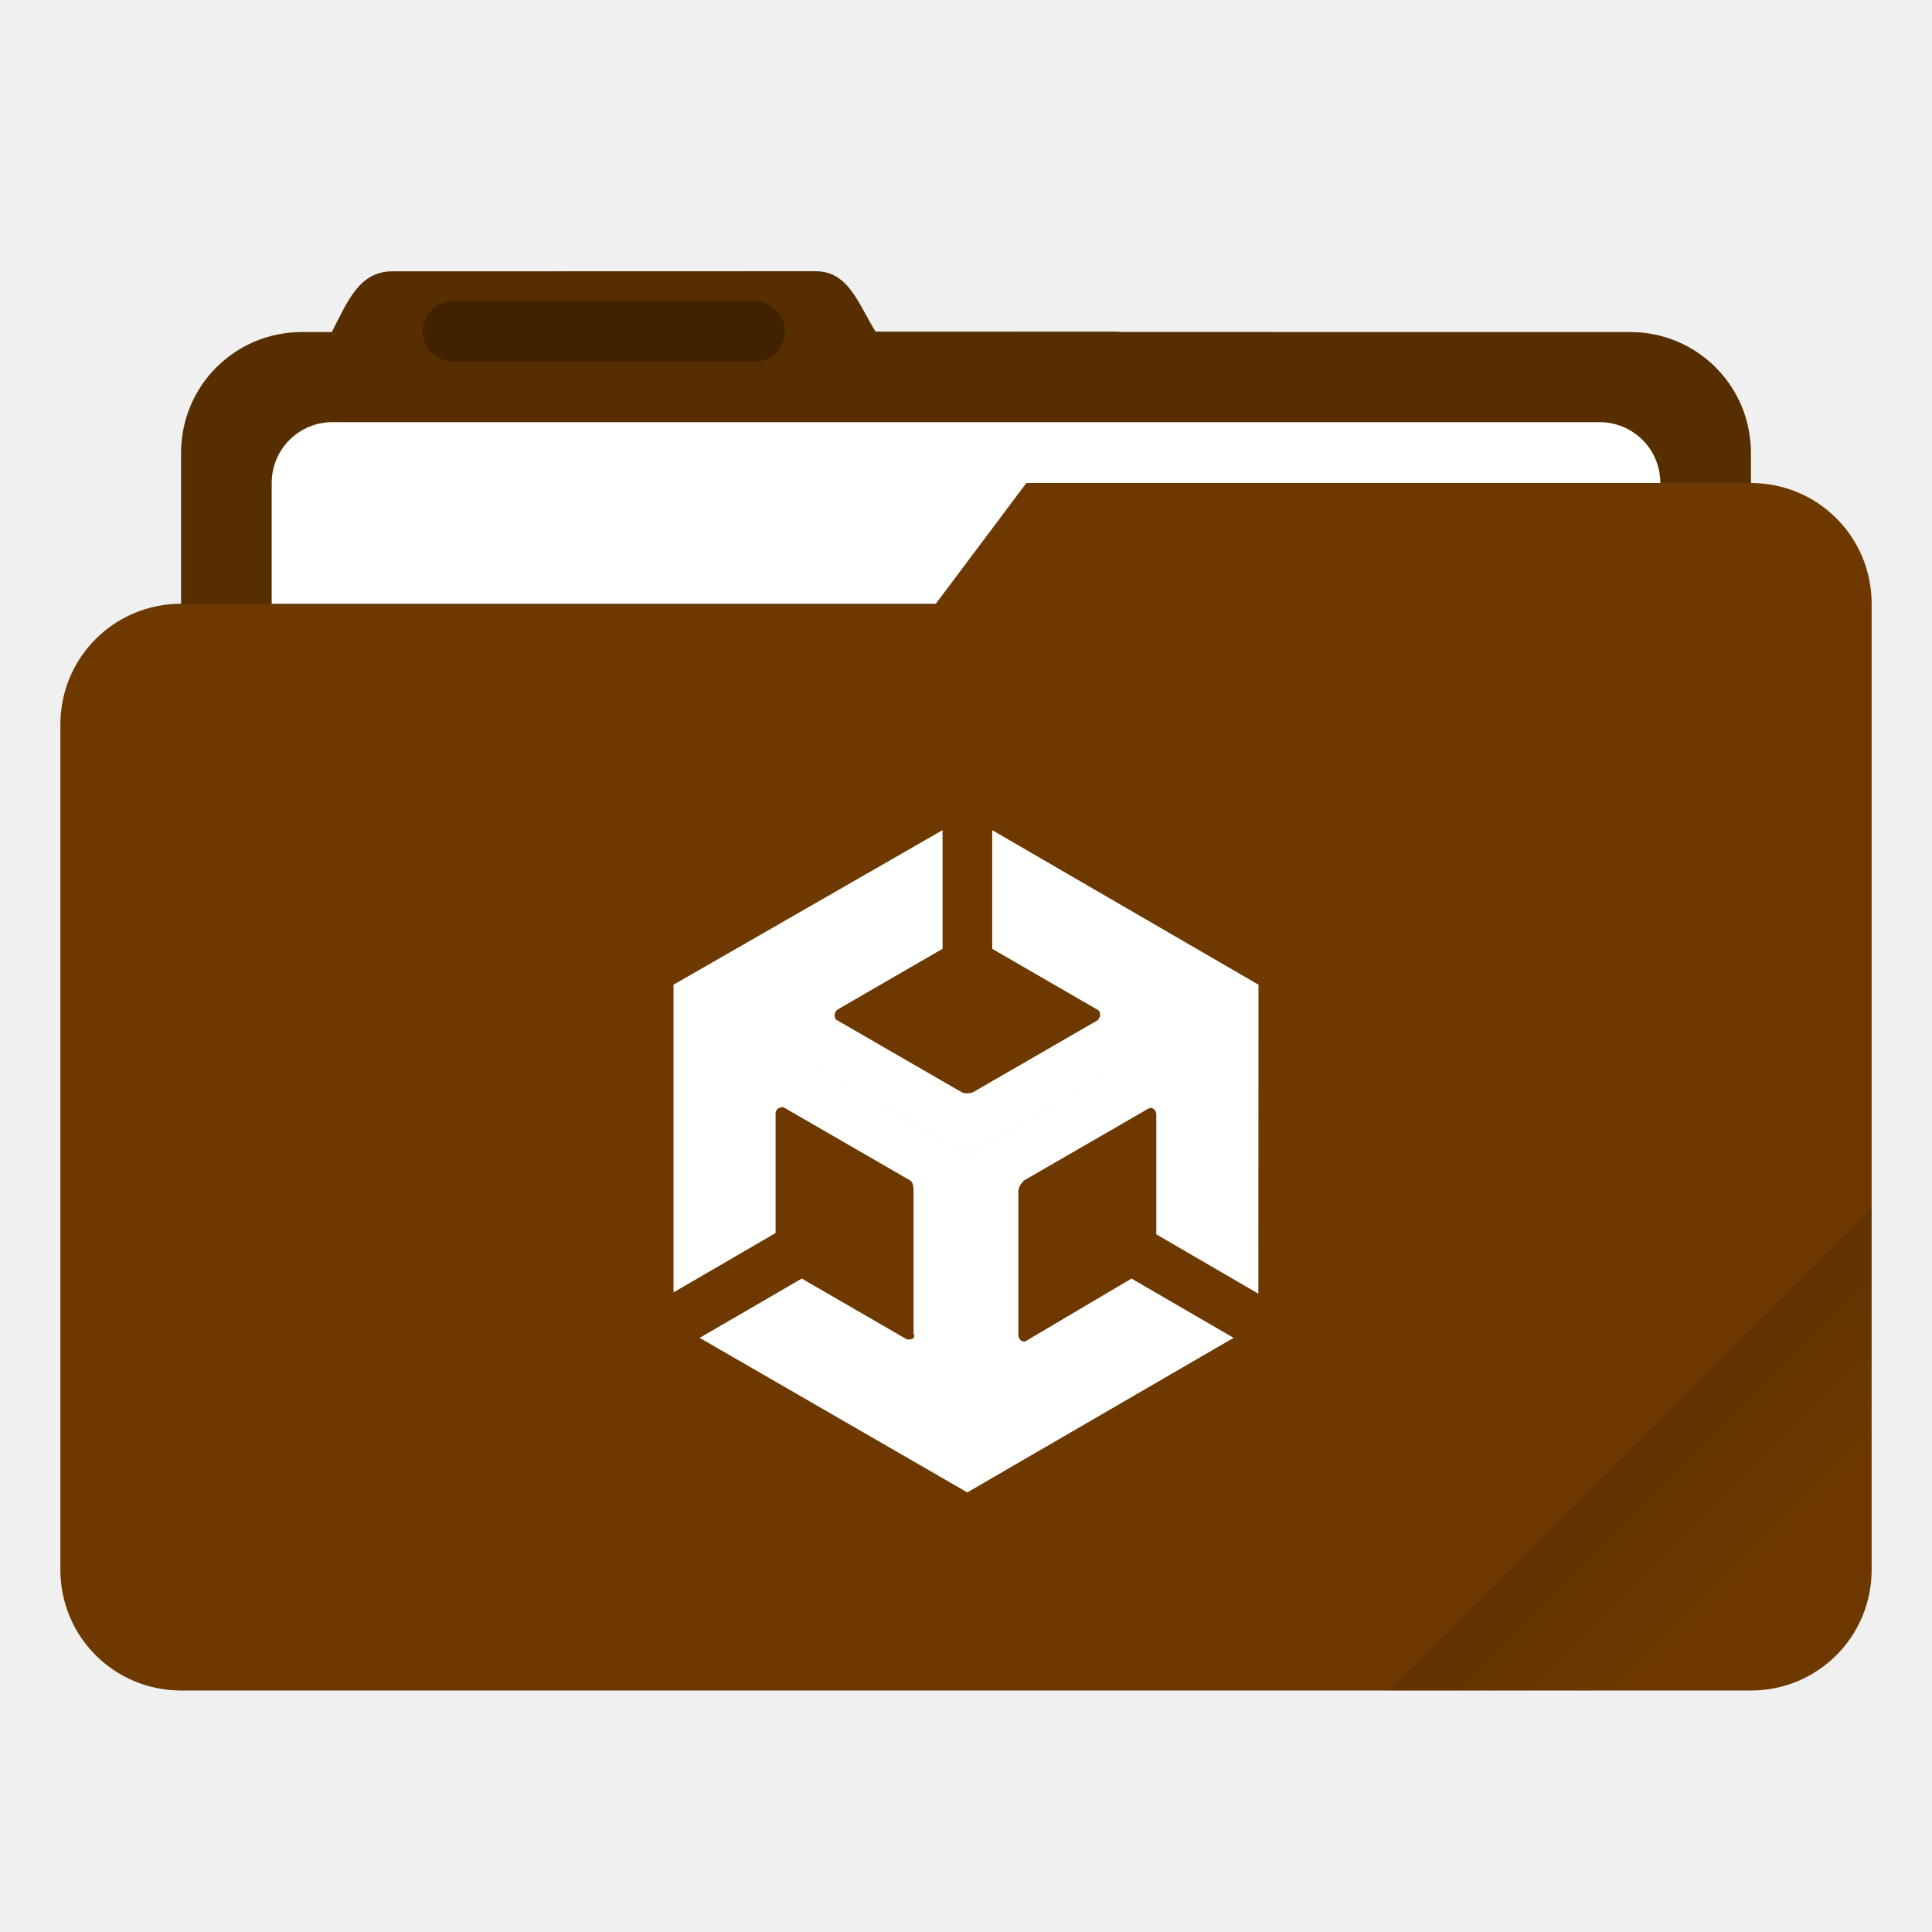
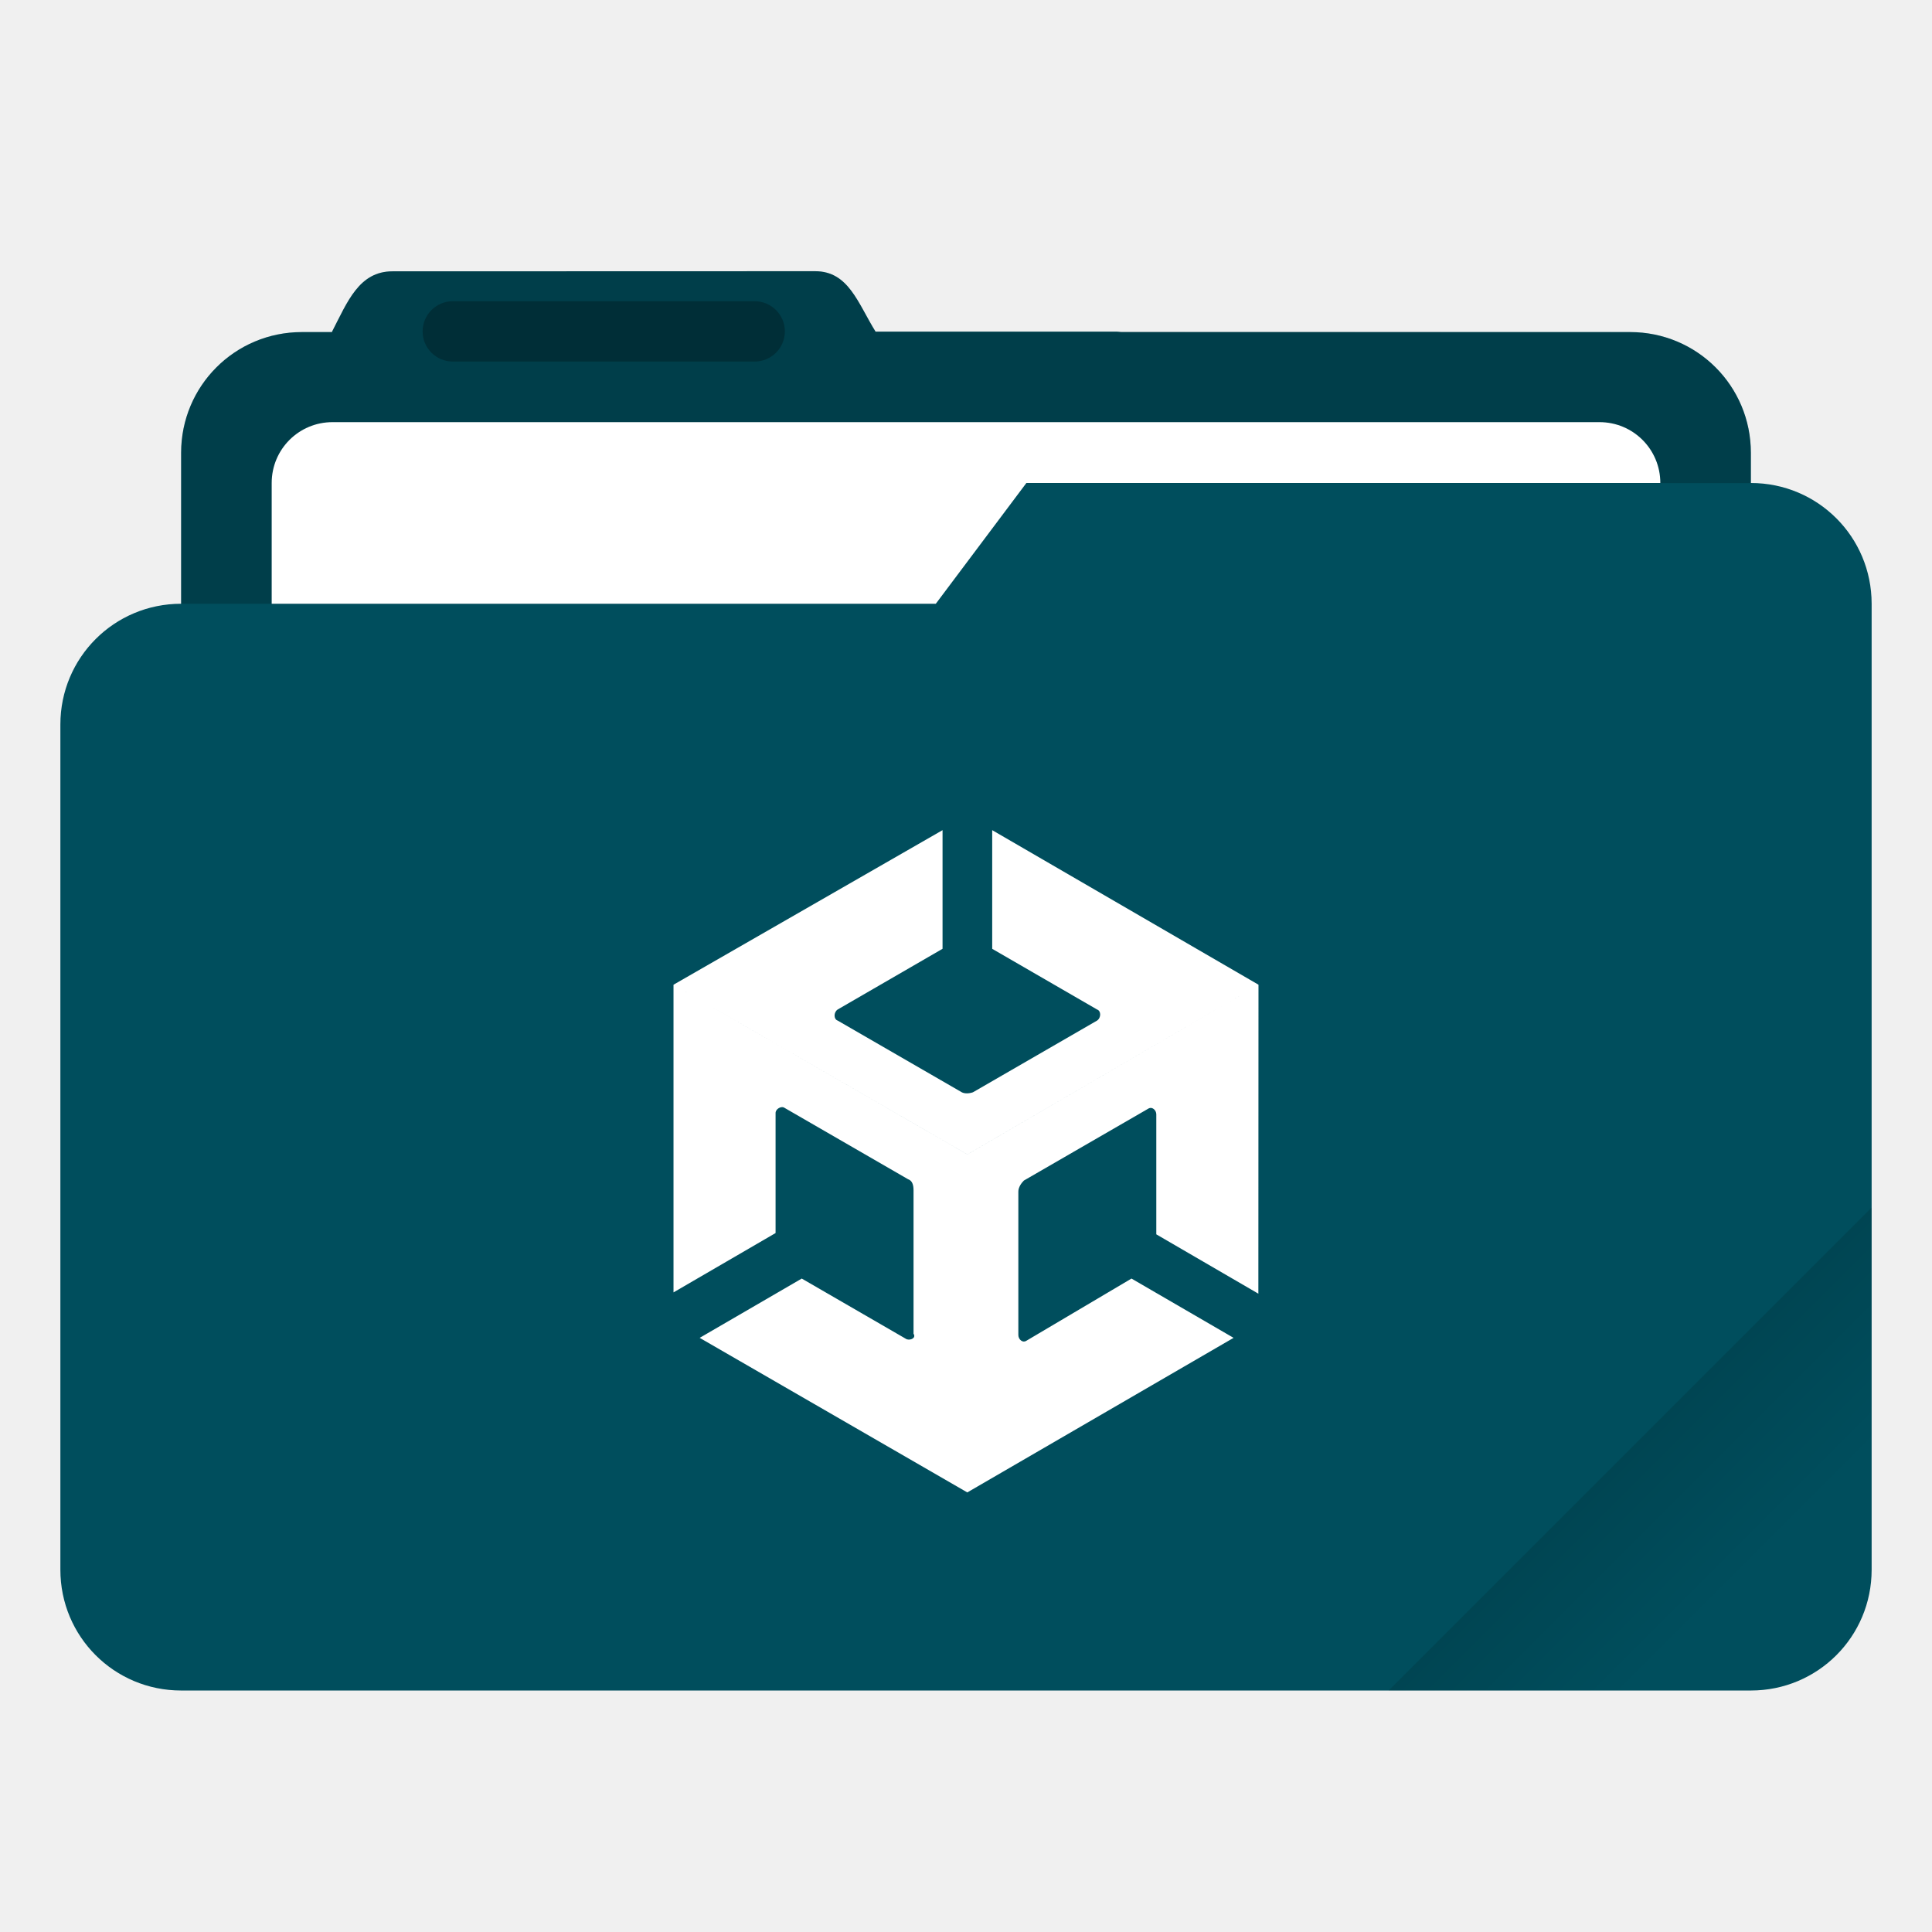
<svg xmlns="http://www.w3.org/2000/svg" width="64" height="64" version="1.1" viewBox="0 0 64 64">
  <defs>
    <style id="current-color-scheme" type="text/css">.ColorScheme-Text {
        color:#333333;
      }
      .ColorScheme-Background{
        color:#ffffff;
      }
      .ColorScheme-Highlight {
-         color:#6d3900;
+         color:#004e5d;
      }</style>
    <linearGradient id="linearGradient892" x1="-197.72" x2="-197.72" y1="263.86" y2="273.76" gradientTransform="rotate(-45,-337.55,-145.8)" gradientUnits="userSpaceOnUse">
      <stop offset="0" />
      <stop stop-opacity="0" offset="1" />
    </linearGradient>
  </defs>
  <g transform="scale(3.7796)">
-     <path class="ColorScheme-Highlight" transform="scale(.26458)" d="m27.002 8.984-14 0.004c-1.11 0-1.493 1.013-2.002 1.998v0.014h-1c-2.216 0-4 1.784-4 4v5c-2.216 0-4 1.784-4 4v28c0 2.216 1.784 4 4 4h52c2.216 0 4-1.784 4-4v-32c0-2.216-1.784-4-4-4v-1c0-2.216-1.784-4-4-4h-16.859c-0.047-0.003-0.092-0.014-0.141-0.014h-7.996c-0.586-0.941-0.891-2.002-2.002-2.002z" fill="#6d3900" />
+     <path class="ColorScheme-Highlight" transform="scale(.26458)" d="m27.002 8.984-14 0.004c-1.11 0-1.493 1.013-2.002 1.998v0.014h-1c-2.216 0-4 1.784-4 4v5c-2.216 0-4 1.784-4 4v28c0 2.216 1.784 4 4 4h52c2.216 0 4-1.784 4-4v-32c0-2.216-1.784-4-4-4v-1c0-2.216-1.784-4-4-4h-16.859c-0.047-0.003-0.092-0.014-0.141-0.014h-7.996c-0.586-0.941-0.891-2.002-2.002-2.002z" fill="#004e5d" />
    <path id="shadow" d="m7.144 2.377-3.704 0.001c-0.294 0-0.395 0.268-0.53 0.529v0.004h-0.265c-0.586 0-1.058 0.472-1.058 1.058v1.323h6.614l0.794-1.058h6.35v-0.265c0-0.586-0.472-1.058-1.058-1.058l-6.613-0.004c-0.155-0.249-0.236-0.53-0.53-0.53z" fill="#000000" opacity=".2" />
    <path transform="scale(.26458)" d="m11.016 13.984c-1.117 0-2.016 0.899-2.016 2.016v4h22l3-4h21c0-1.117-0.899-2.016-2.016-2.016h-41.969z" fill="#ffffff" />
    <rect x="3.704" y="2.64" width="3.175" height=".529" rx=".265" ry=".265" opacity=".25" />
    <path transform="scale(.26458)" d="m62 40-16 16h12c2.216 0 4-1.784 4-4z" fill="url(#linearGradient892)" opacity=".2" style="fill:url(#linearGradient892)" />
  </g>
  <path d="m31.223 27.5-8.912 5.12 9.734 5.621 9.644-5.621-8.821-5.12v3.931l3.474 2.01c0.137 0.046 0.137 0.275 0 0.367l-4.113 2.376c-0.137 0.046-0.275 0.046-0.367 0l-4.113-2.376c-0.137-0.046-0.137-0.275 0-0.367l3.474-2.011zm10.466 5.12-9.644 5.622-9.734-5.622v10.192l3.381-1.966v-3.976c0-0.137 0.182-0.229 0.274-0.184l4.114 2.377c0.137 0.046 0.182 0.182 0.182 0.365v4.754c0.092 0.137-0.092 0.228-0.229 0.182l-3.474-2.01-3.381 1.964 8.865 5.12 8.821-5.12-3.382-1.964-3.474 2.056c-0.137 0.092-0.274-0.046-0.274-0.184v-4.753c0-0.137 0.091-0.274 0.182-0.365l4.113-2.377c0.137-0.091 0.275 0.046 0.275 0.182v3.976l3.381 1.966z" class="ColorScheme-Background" fill="#ffffff" />
</svg>
